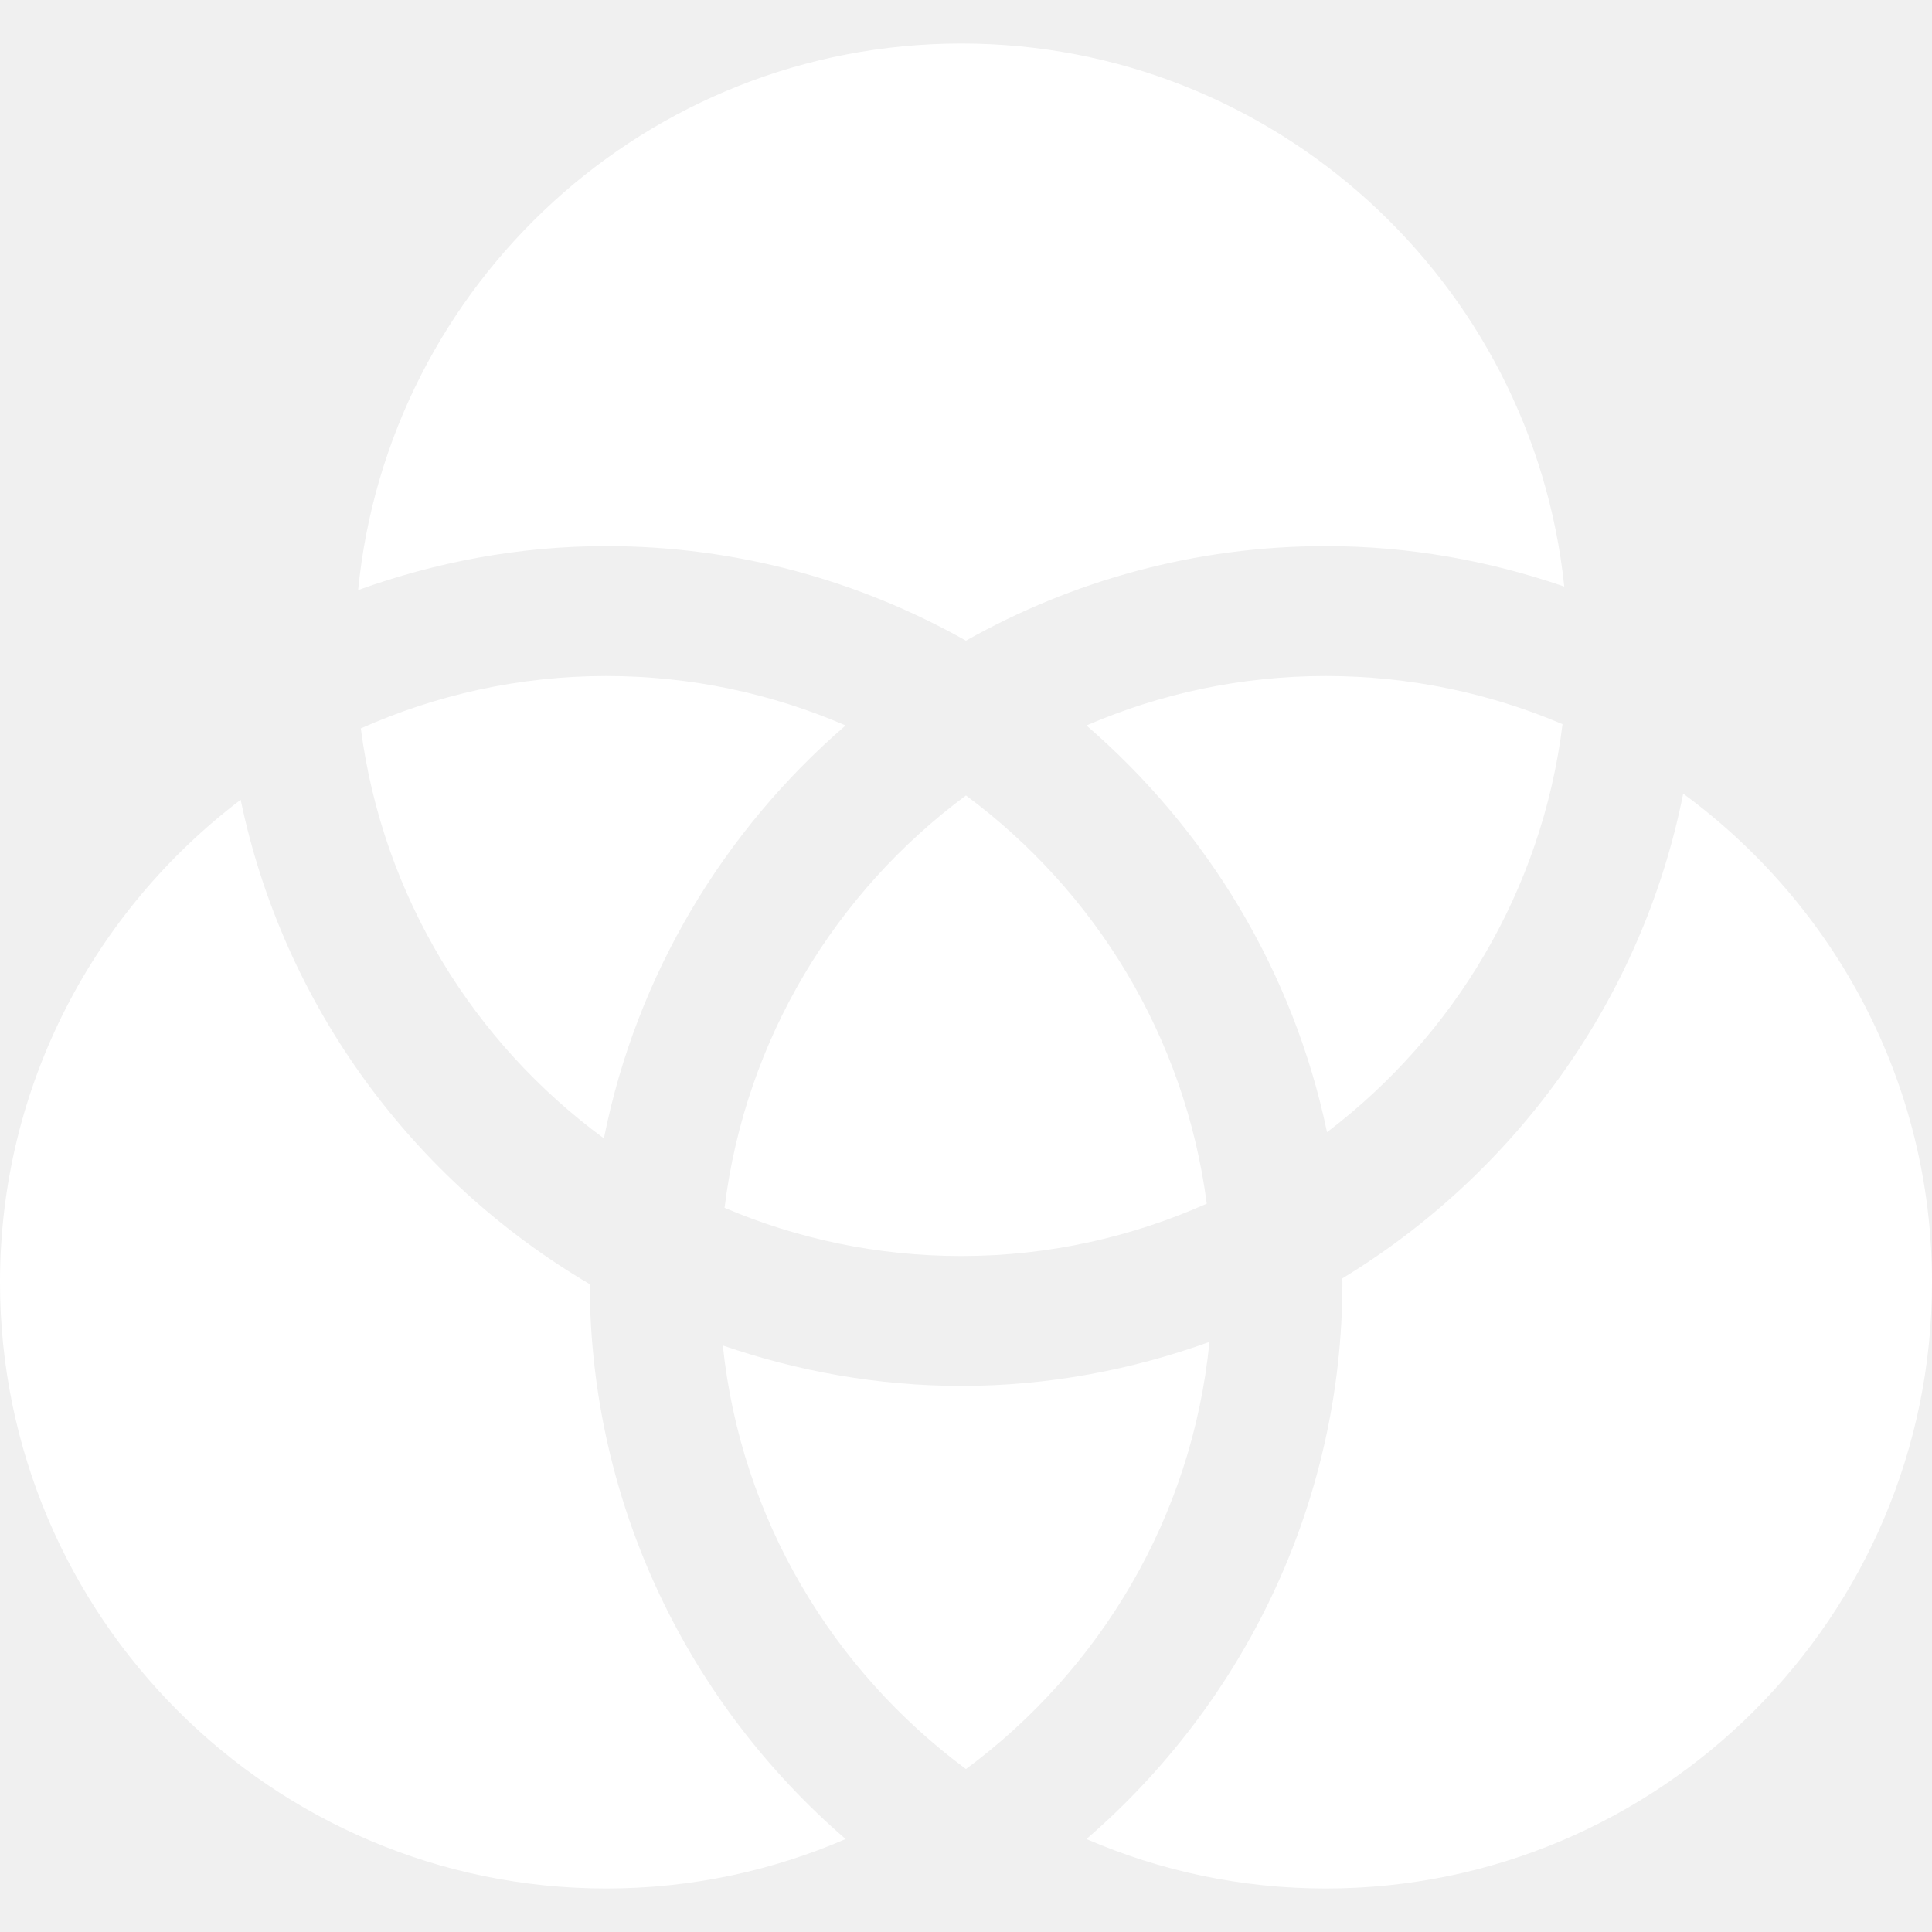
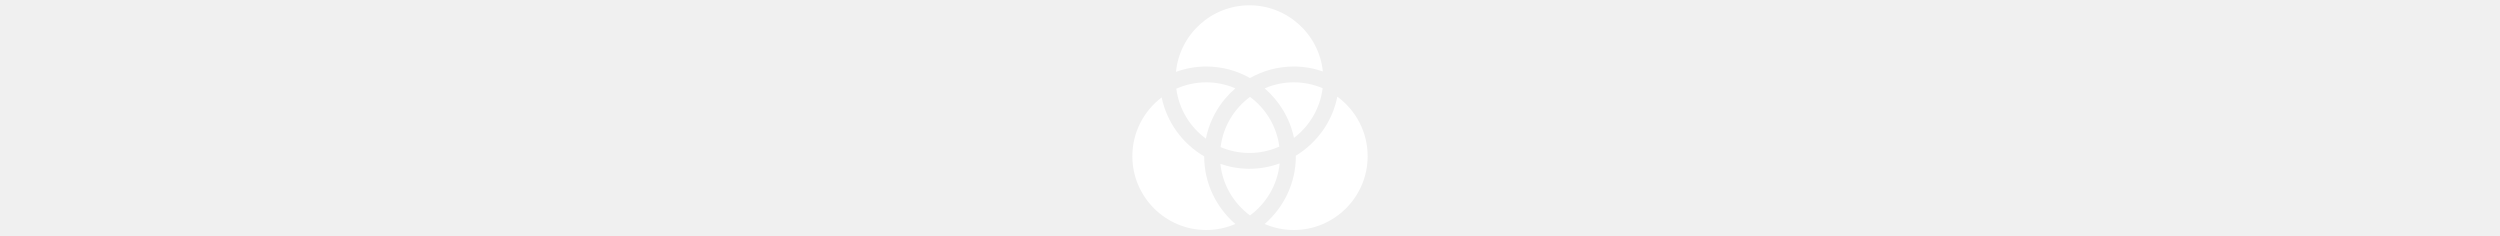
- <svg xmlns="http://www.w3.org/2000/svg" fill="#ffffff" version="1.1" id="Capa_1" width="50px" height="50px" viewBox="0 0 274.335 274.335" xml:space="preserve">
+ <svg xmlns="http://www.w3.org/2000/svg" fill="#ffffff" version="1.1" id="Capa_1" width="850px" height="80px" viewBox="0 0 274.335 274.335" xml:space="preserve">
  <g>
    <g>
      <path d="M137.162,251.198c-18.913-14.015-31.955-35.513-34.525-60.144c10.637,3.662,22.001,5.74,33.867,5.74    c12.379,0,24.209-2.275,35.233-6.245C169.299,215.386,156.209,237.087,137.162,251.198z" fill="#ffffff" />
      <path d="M51.233,103.43c10.667-4.741,22.437-7.44,34.852-7.44c12.069,0,23.557,2.517,33.984,7.023    c-17.297,14.94-29.688,35.38-34.317,58.63C67.224,148.048,54.344,127.28,51.233,103.43z" fill="#ffffff" />
      <path d="M136.504,178.349c-11.922,0-23.286-2.438-33.621-6.846c2.951-23.953,15.777-44.844,34.279-58.55    c18.35,13.598,31.104,34.254,34.19,57.961C160.688,175.658,148.907,178.349,136.504,178.349z" fill="#ffffff" />
      <path d="M154.27,103.012c10.43-4.5,21.911-7.023,33.98-7.023c11.92,0,23.287,2.441,33.621,6.843    c-2.912,23.602-15.402,44.213-33.44,57.935C183.65,137.876,171.341,117.763,154.27,103.012z" fill="#ffffff" />
      <path d="M136.504,6.179c44.438,0,81.104,33.843,85.613,77.107c-10.628-3.66-22.001-5.743-33.867-5.743    c-18.555,0-35.969,4.912-51.088,13.43c-15.121-8.518-32.528-13.43-51.083-13.43c-12.379,0-24.208,2.275-35.228,6.242    C55.124,40.28,91.9,6.179,136.504,6.179z" fill="#ffffff" />
      <path d="M86.085,268.156C38.614,268.156,0,229.545,0,182.071c0-27.958,13.454-52.773,34.173-68.509    c6.089,29.297,24.536,54.055,49.567,68.785c0.081,31.465,14.186,59.664,36.335,78.789    C109.639,265.646,98.154,268.156,86.085,268.156z" fill="#ffffff" />
      <path d="M188.25,268.156c-12.069,0-23.551-2.51-33.98-7.02c22.199-19.186,36.347-47.48,36.347-79.065    c0-0.174-0.036-0.354-0.036-0.528c24.607-14.958,42.616-39.691,48.423-68.848c21.371,15.682,35.332,40.902,35.332,69.376    C274.335,229.545,235.719,268.156,188.25,268.156z" fill="#ffffff" />
    </g>
  </g>
</svg>
